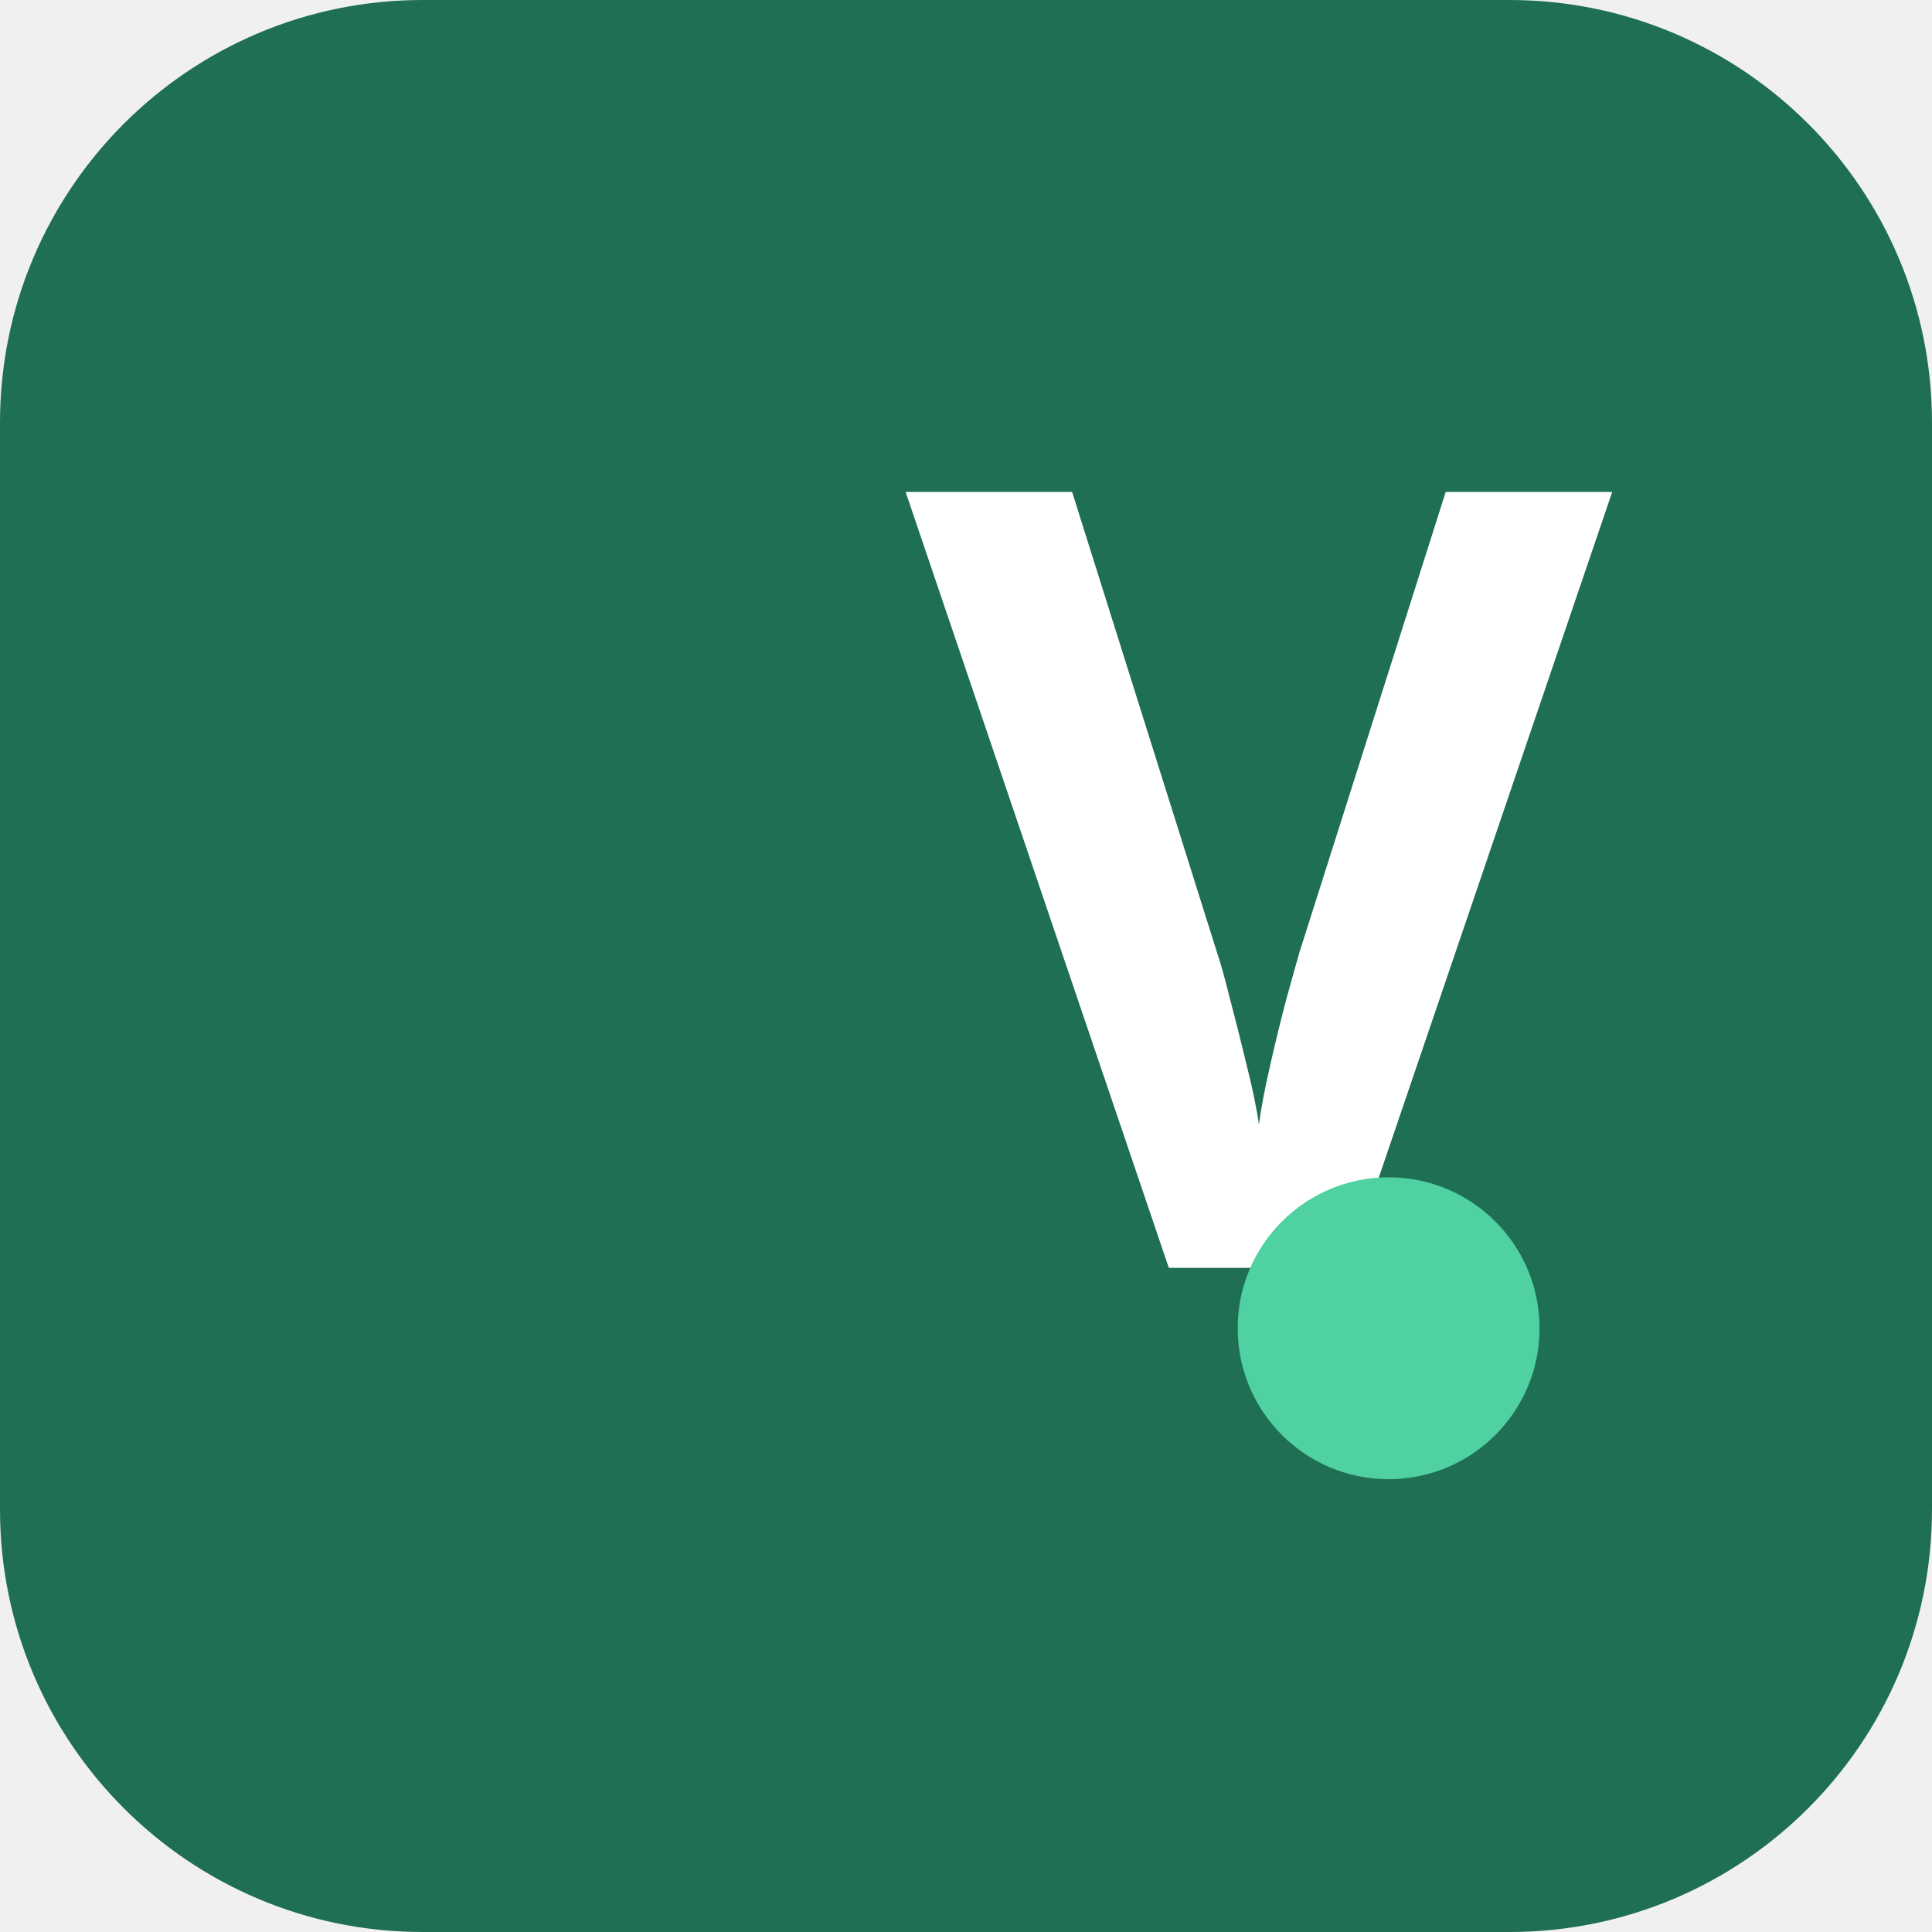
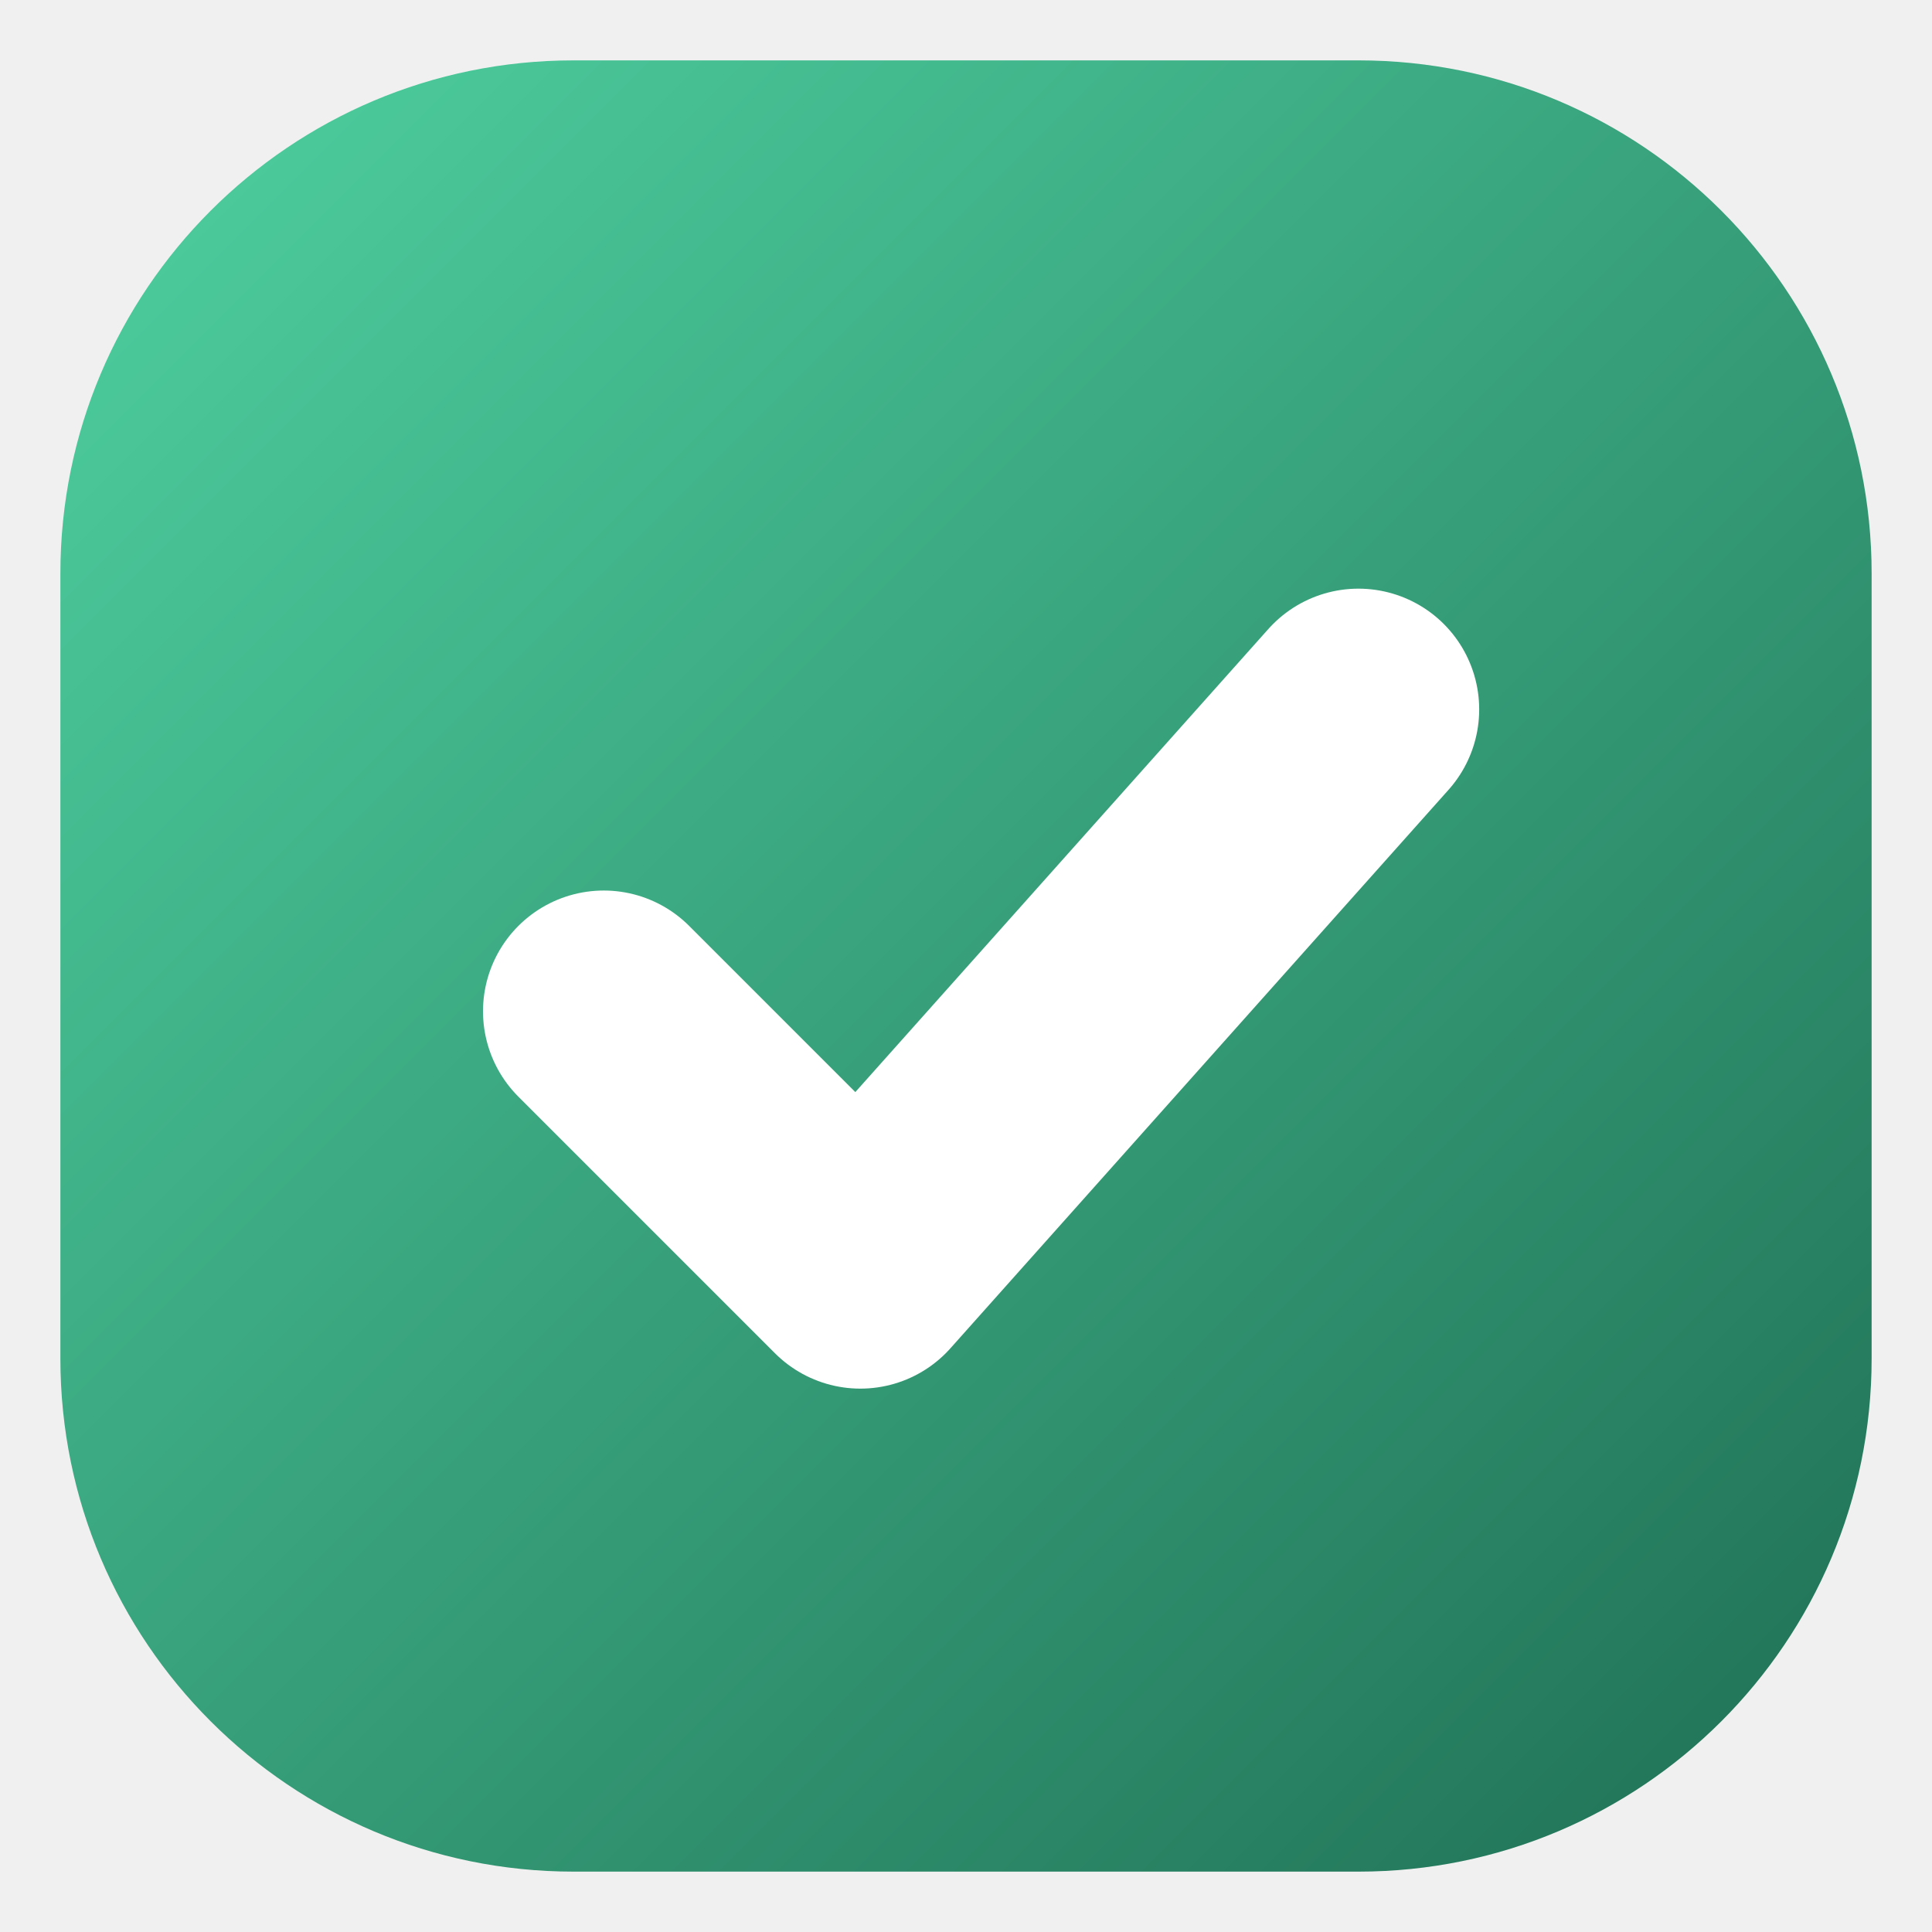
<svg xmlns="http://www.w3.org/2000/svg" viewBox="0 0 64 64">
-   <rect width="64" height="64" rx="14" fill="#1F6F54" />
-   <text x="30" y="42" font-family="sans-serif" font-size="36" font-weight="700" fill="#fff">V</text>
-   <circle cx="46" cy="44" r="5" fill="#4FD1A1" />
+   <defs>
+     <linearGradient id="vouch-g" x1="0" y1="0" x2="1" y2="1">
+       <stop offset="0" stop-color="#4FD1A1" />
+       <stop offset="1" stop-color="#1F6F54" />
+     </linearGradient>
+   </defs>
+   <rect x="2" y="2" width="60" height="60" rx="17" fill="url(#vouch-g)" />
+   <path d="M20 33.5 L28.5 42 L45 23.5" fill="none" stroke="#FFFFFF" stroke-width="8" stroke-linecap="round" stroke-linejoin="round" />
</svg>
